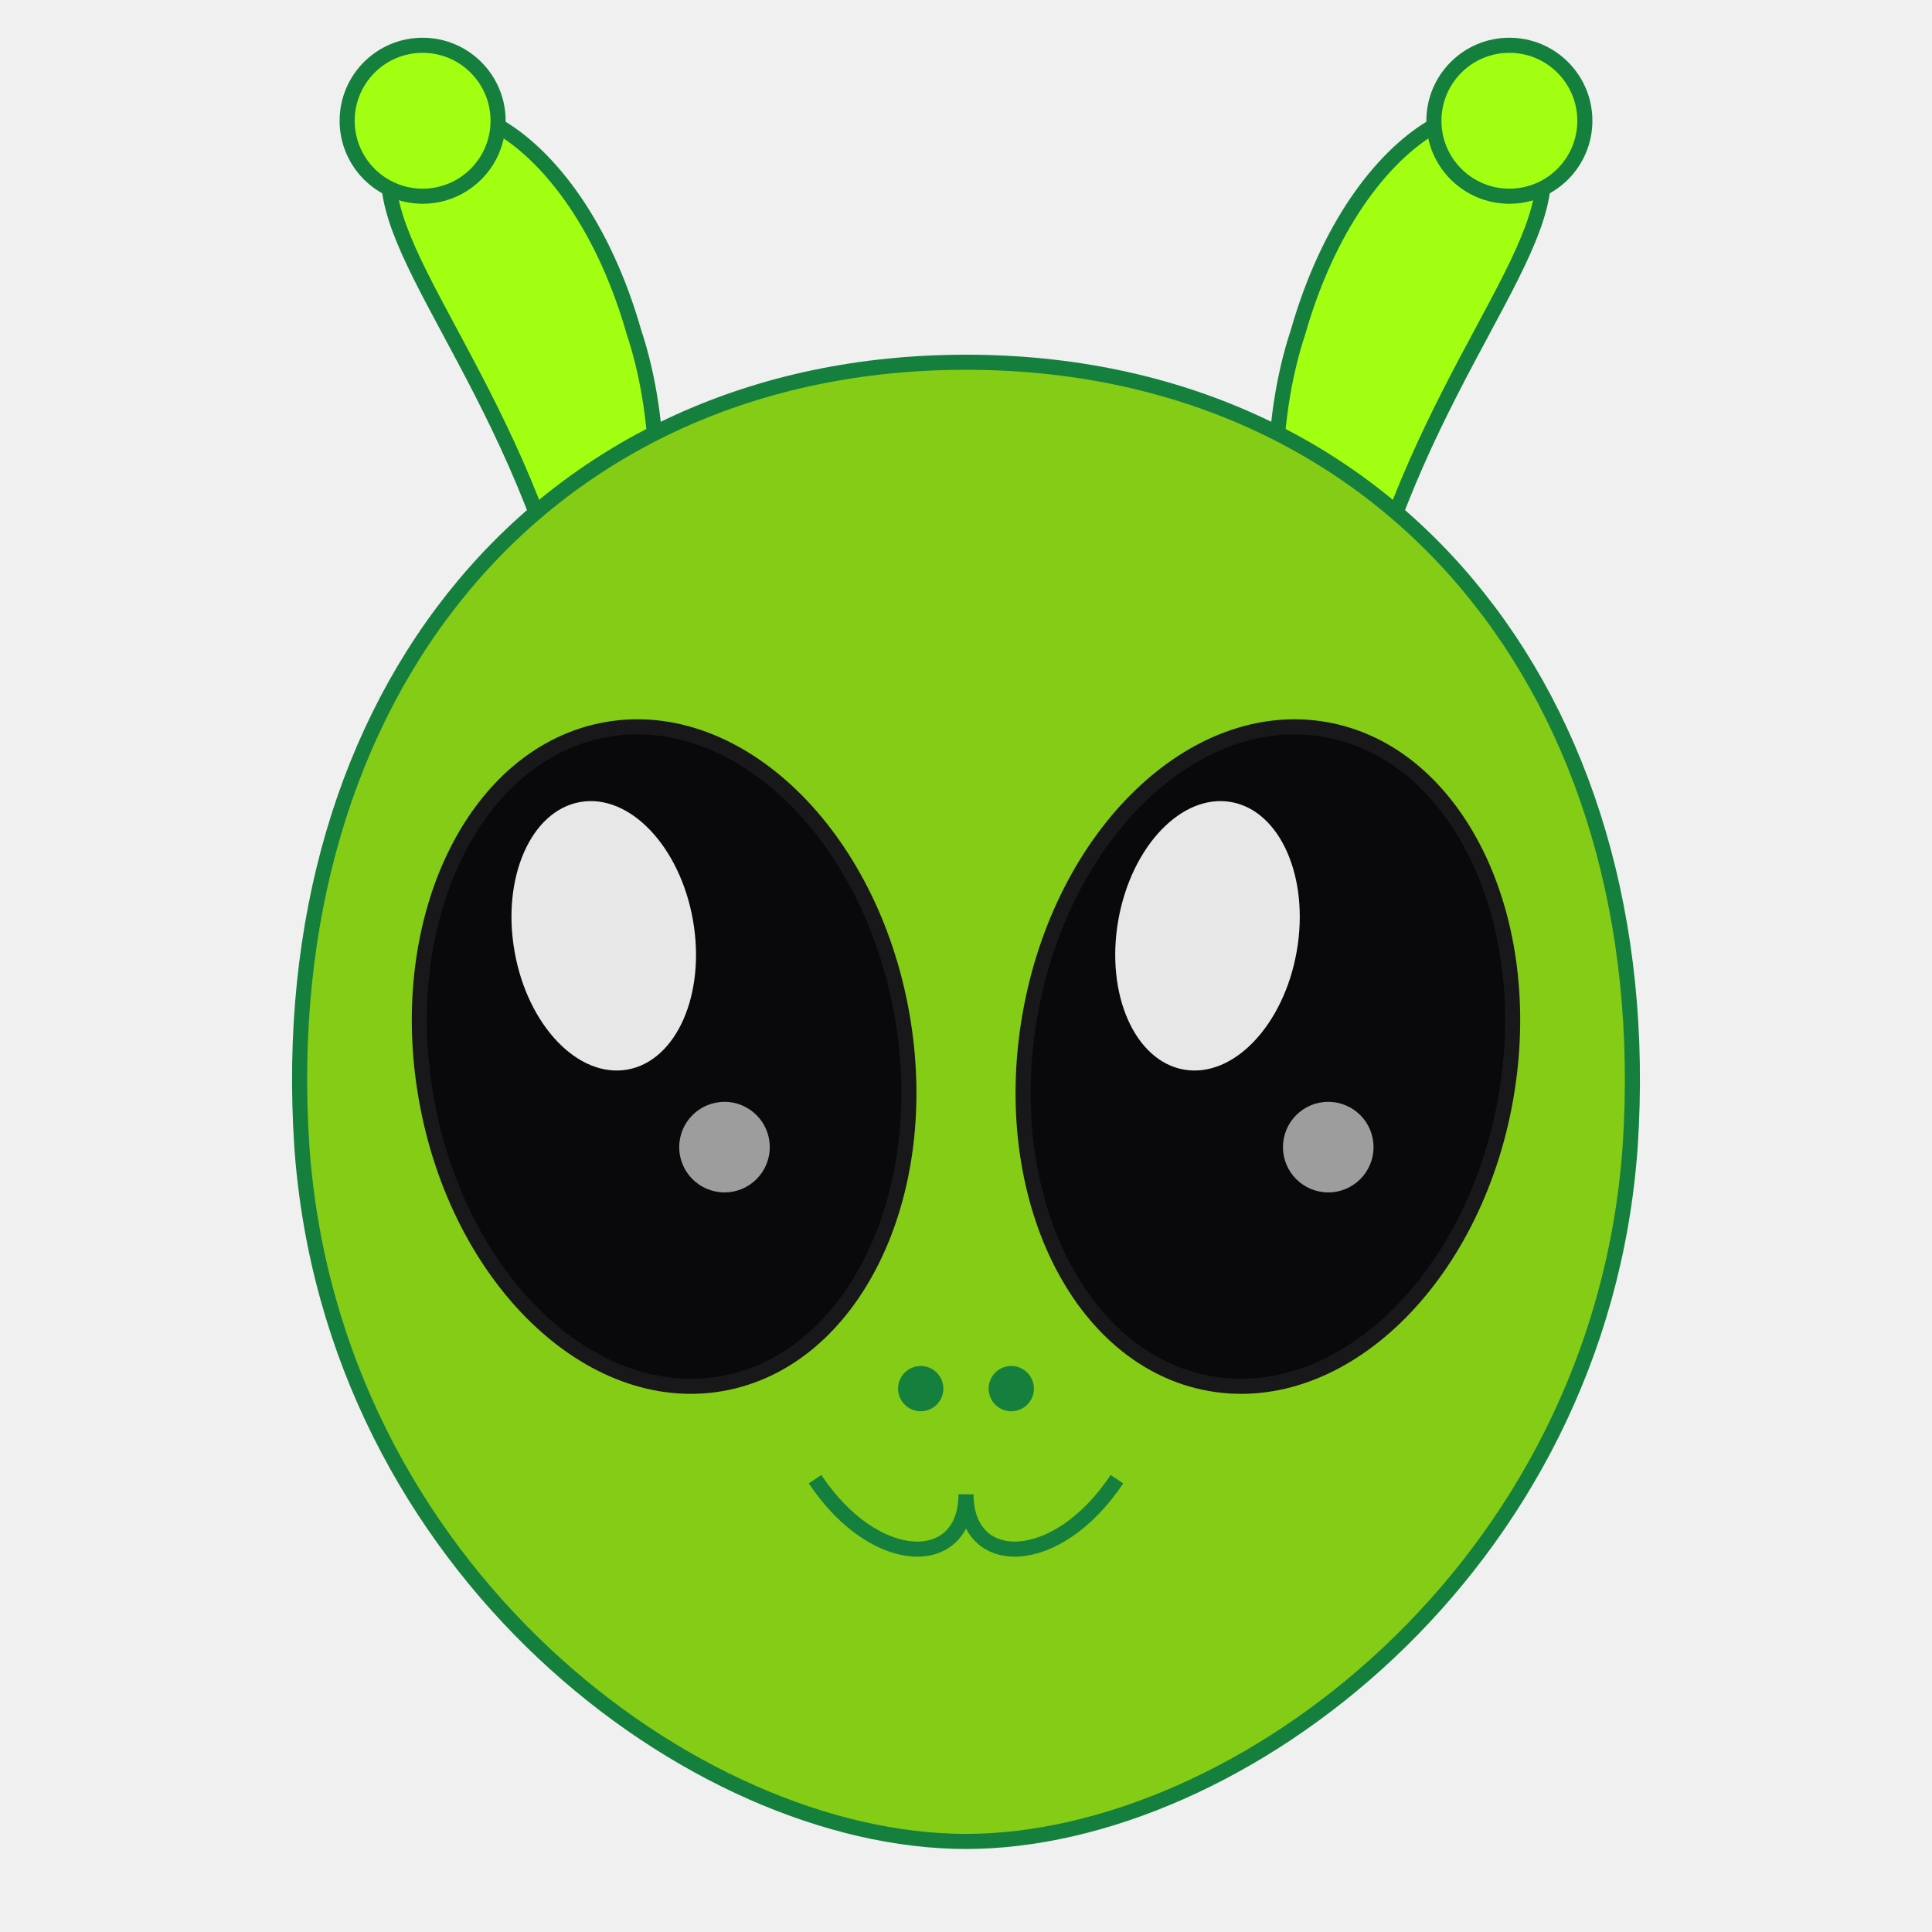
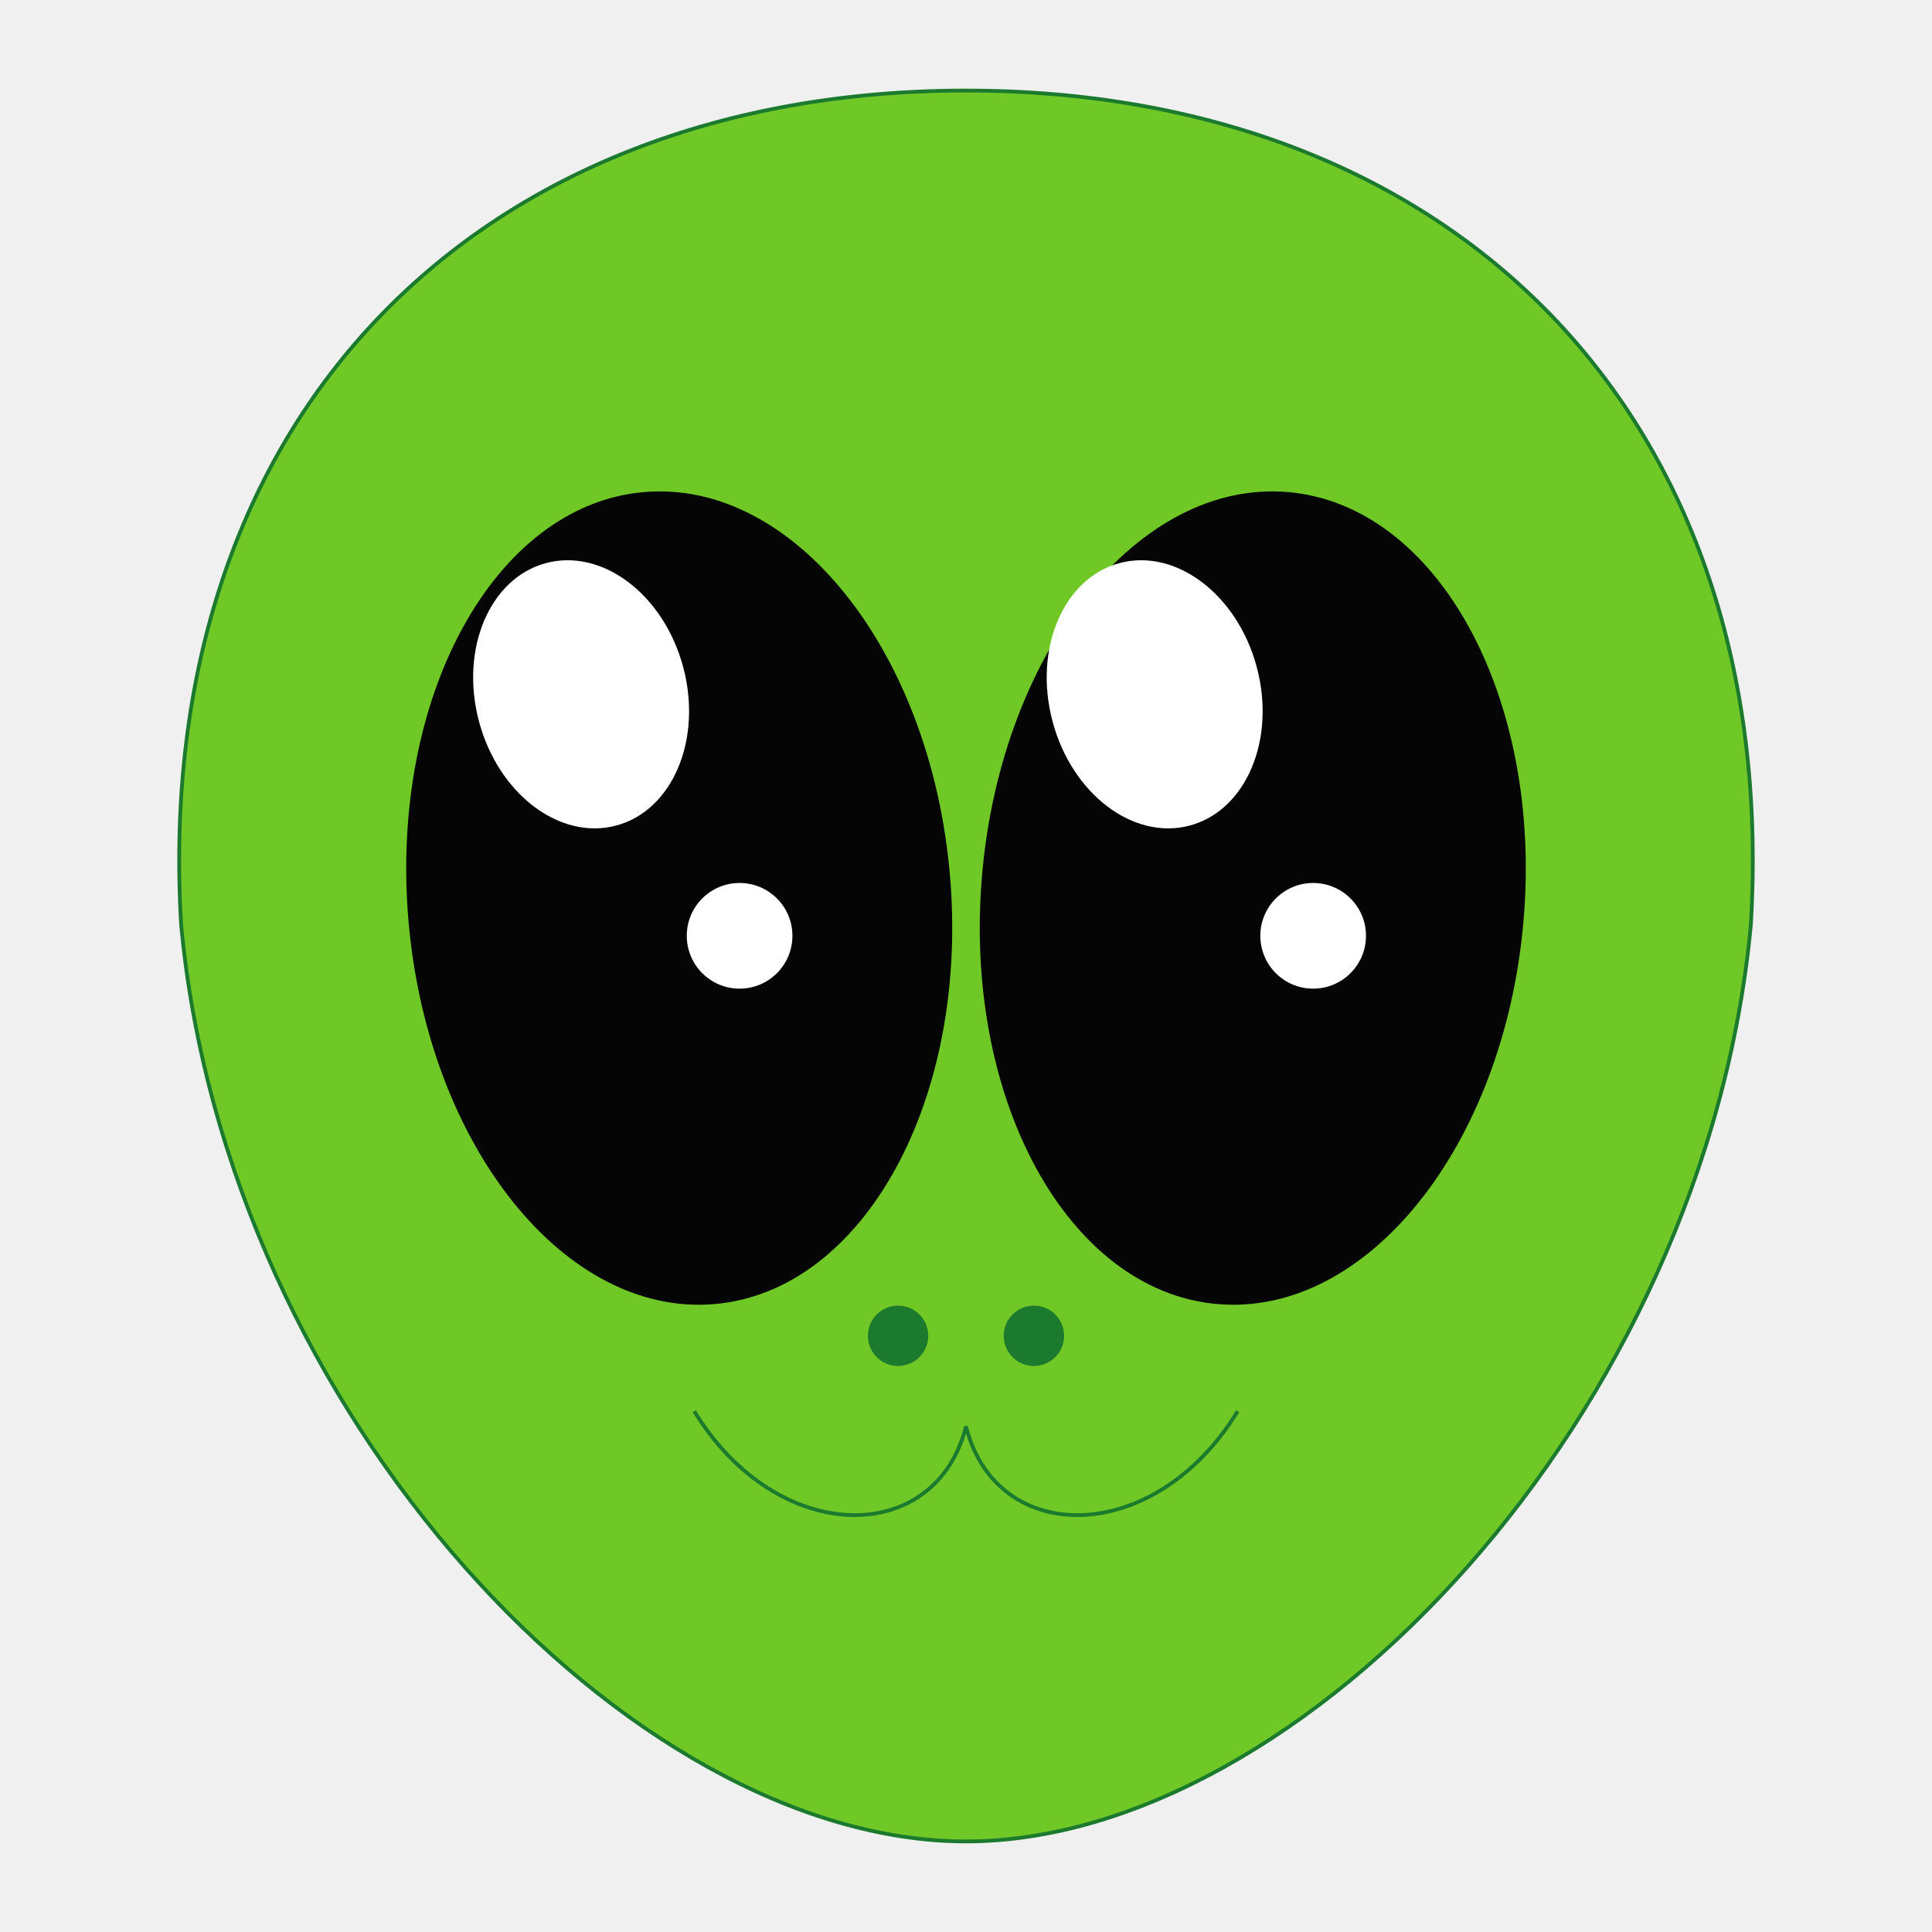
- <svg xmlns="http://www.w3.org/2000/svg" width="128" height="128" viewBox="0 0 128 128" fill="none">
-   <path d="M 38 42 C 34 25, 24 16, 26 10 C 28 4, 38 8, 42 22 C 44 28, 44 36, 42 42 Z" fill="#a3ff12" stroke="#15803d" strokeWidth="3.5" strokeLinejoin="round" />
-   <circle cx="28" cy="8" r="5" fill="#a3ff12" stroke="#15803d" strokeWidth="3" />
-   <path d="M 90 42 C 94 25, 104 16, 102 10 C 100 4, 90 8, 86 22 C 84 28, 84 36, 86 42 Z" fill="#a3ff12" stroke="#15803d" strokeWidth="3.5" strokeLinejoin="round" />
-   <circle cx="100" cy="8" r="5" fill="#a3ff12" stroke="#15803d" strokeWidth="3" />
-   <path d="M 64 24 C 92 24, 110 46, 108 76 C 106 104, 82 122, 64 122 C 46 122, 22 104, 20 76 C 18 46, 36 24, 64 24 Z" fill="#84cc16" stroke="#15803d" strokeWidth="4" />
-   <ellipse cx="44" cy="70" rx="16" ry="22" transform="rotate(-10 44 70)" fill="#09090b" stroke="#18181b" strokeWidth="2" />
-   <ellipse cx="40" cy="62" rx="6" ry="9" transform="rotate(-10 40 62)" fill="#ffffff" opacity="0.9" />
-   <circle cx="48" cy="76" r="3" fill="#ffffff" opacity="0.6" />
-   <ellipse cx="84" cy="70" rx="16" ry="22" transform="rotate(10 84 70)" fill="#09090b" stroke="#18181b" strokeWidth="2" />
-   <ellipse cx="80" cy="62" rx="6" ry="9" transform="rotate(10 80 62)" fill="#ffffff" opacity="0.9" />
-   <circle cx="88" cy="76" r="3" fill="#ffffff" opacity="0.6" />
-   <circle cx="61" cy="92" r="1.5" fill="#15803d" />
-   <circle cx="67" cy="92" r="1.5" fill="#15803d" />
-   <path d="M 54 98 C 58 104, 64 104, 64 99 C 64 104, 70 104, 74 98" stroke="#15803d" strokeWidth="3" strokeLinecap="round" strokeLinejoin="round" fill="none" />
+ <svg xmlns="http://www.w3.org/2000/svg" width="512" height="512" viewBox="0 0 512 512" fill="none">
+   <path d="M 256 24 C 385 24 472 110 464 245 C 452 375 345 488 256 488 C 167 488 60 375 48 245 C 40 110 127 24 256 24 Z" fill="#6fc825" stroke="#1b7a2d" strokeWidth="22" strokeLinejoin="round" />
+   <ellipse cx="180" cy="238" rx="72" ry="108" transform="rotate(-5 180 238)" fill="#050505" />
+   <ellipse cx="154" cy="184" rx="28" ry="36" transform="rotate(-15 154 184)" fill="#ffffff" />
+   <circle cx="196" cy="248" r="14" fill="#ffffff" />
+   <ellipse cx="332" cy="238" rx="72" ry="108" transform="rotate(5 332 238)" fill="#050505" />
+   <ellipse cx="306" cy="184" rx="28" ry="36" transform="rotate(-15 306 184)" fill="#ffffff" />
+   <circle cx="348" cy="248" r="14" fill="#ffffff" />
+   <circle cx="238" cy="354" r="8" fill="#1b7a2d" />
+   <circle cx="274" cy="354" r="8" fill="#1b7a2d" />
+   <path d="M 184 374 C 206 410 248 410 256 378 C 264 410 306 410 328 374" stroke="#1b7a2d" strokeWidth="18" strokeLinecap="round" strokeLinejoin="round" fill="none" />
</svg>
